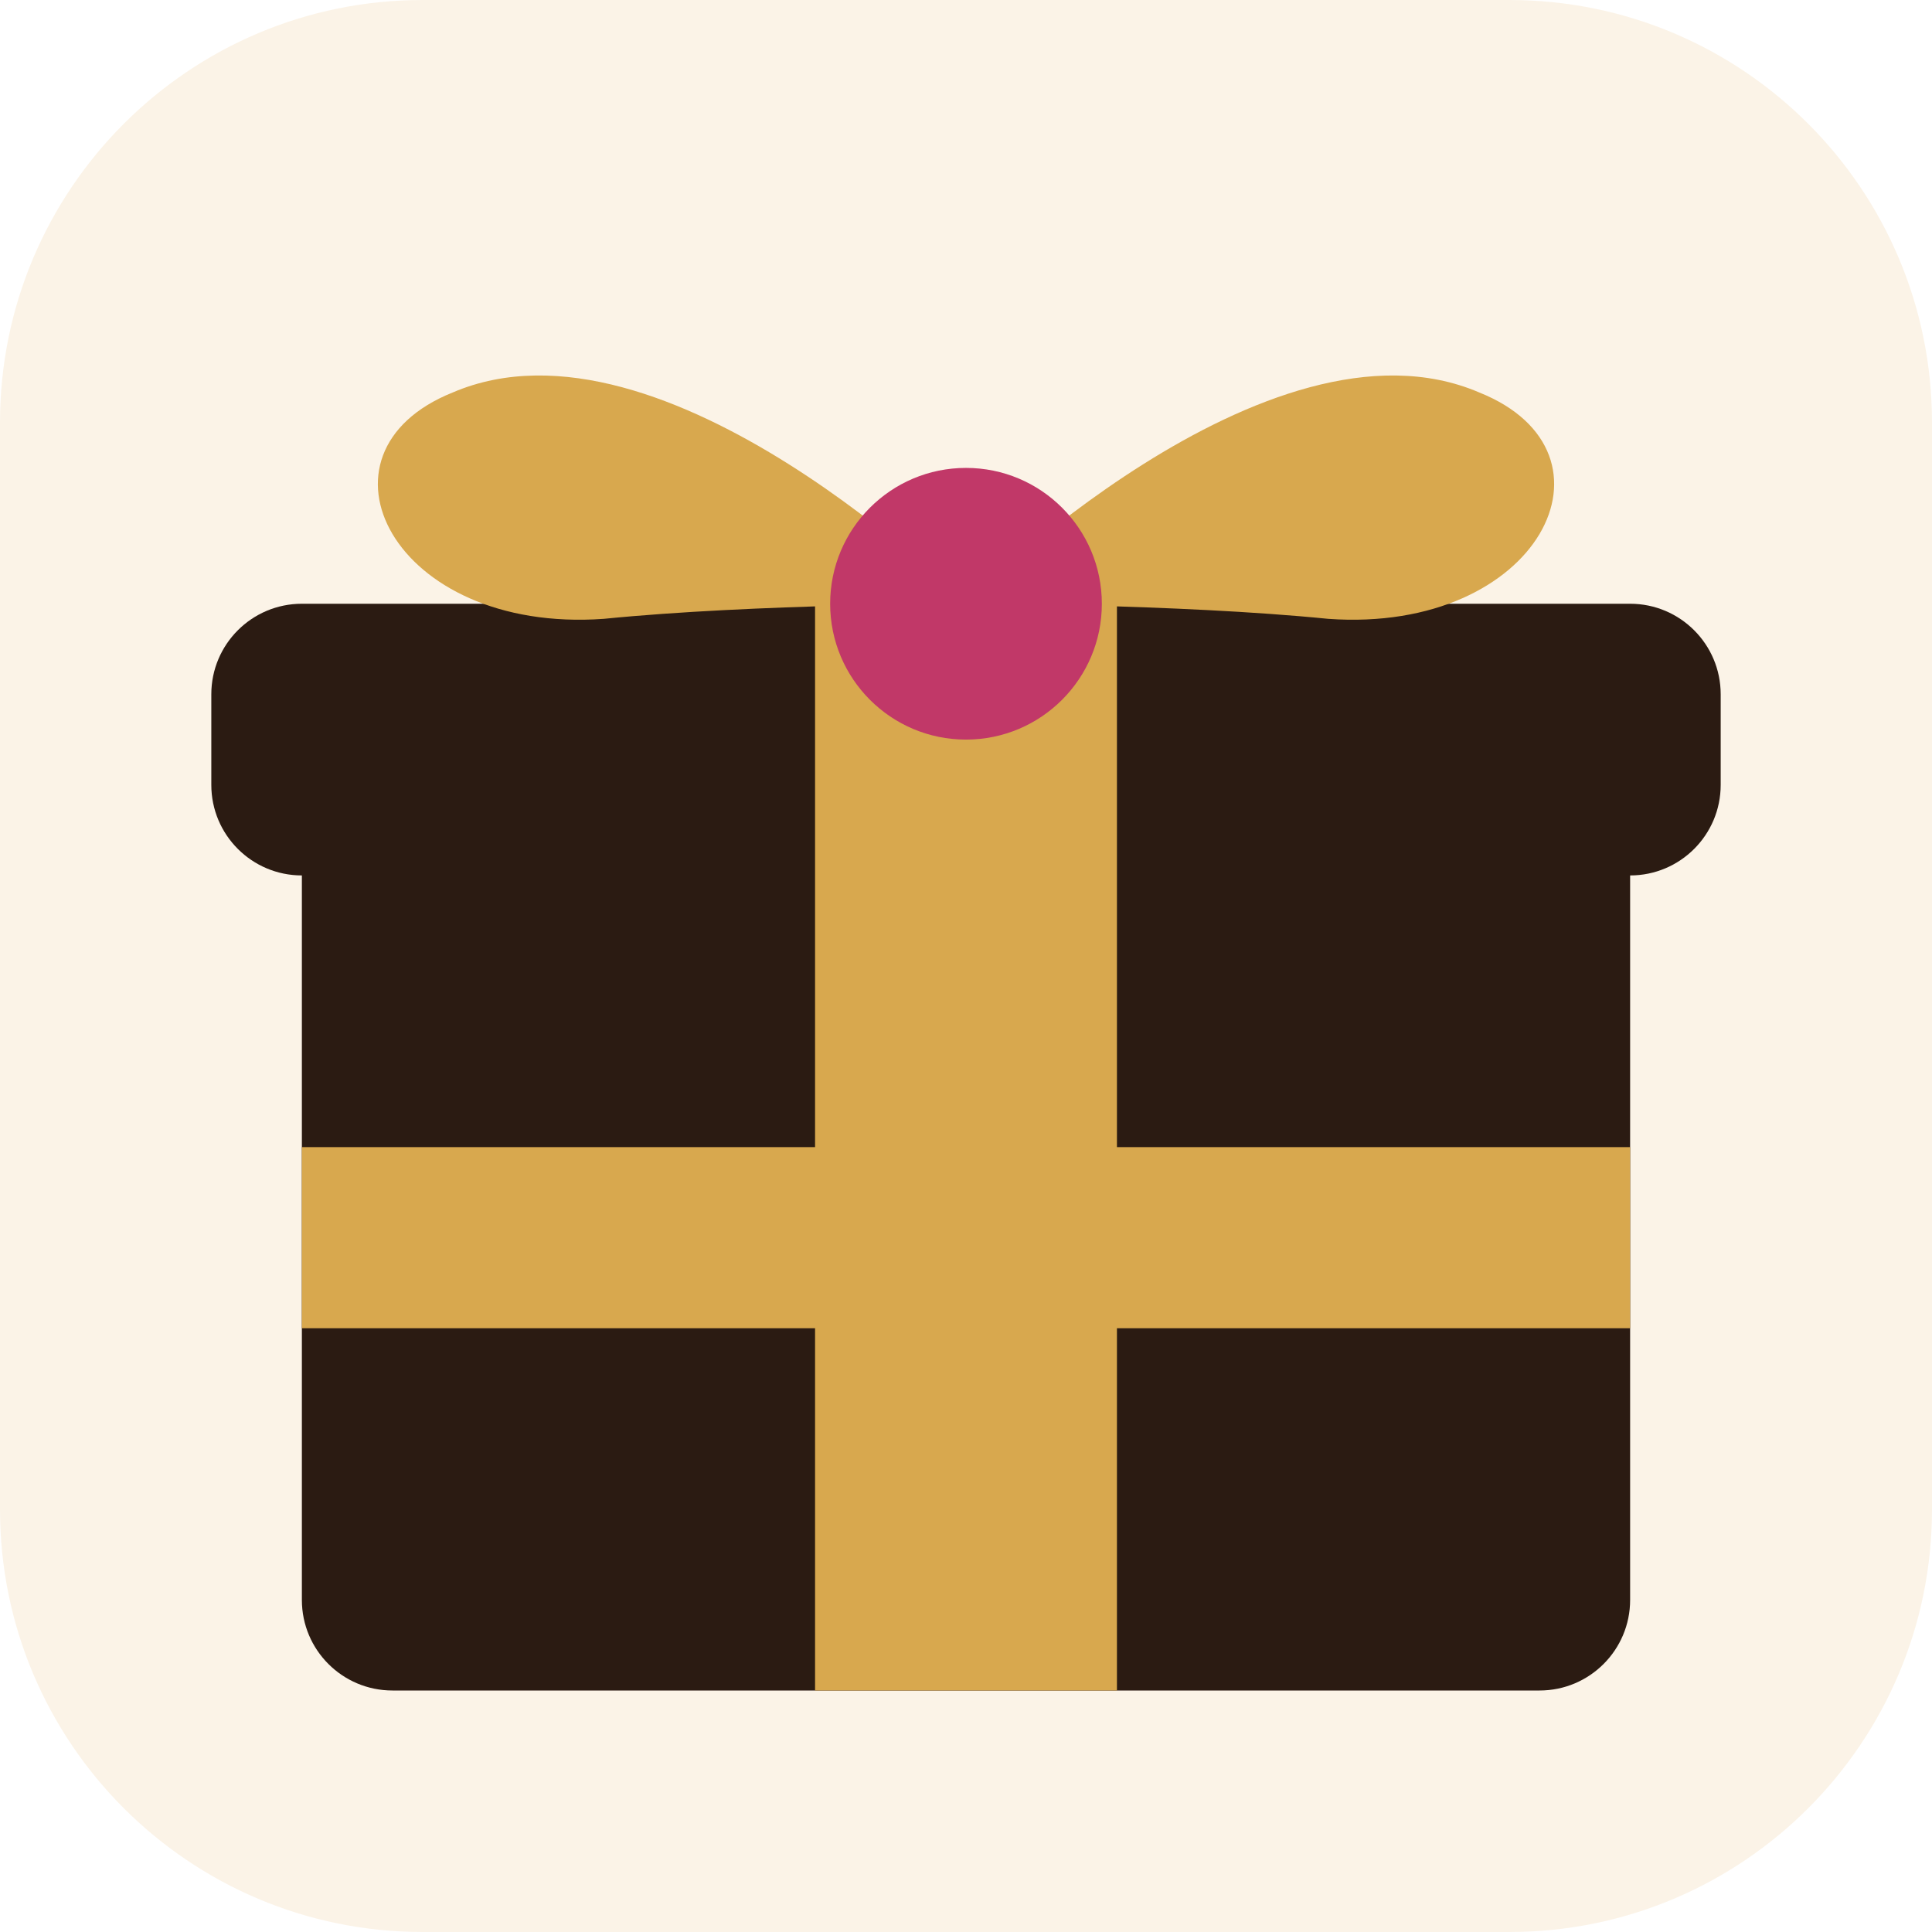
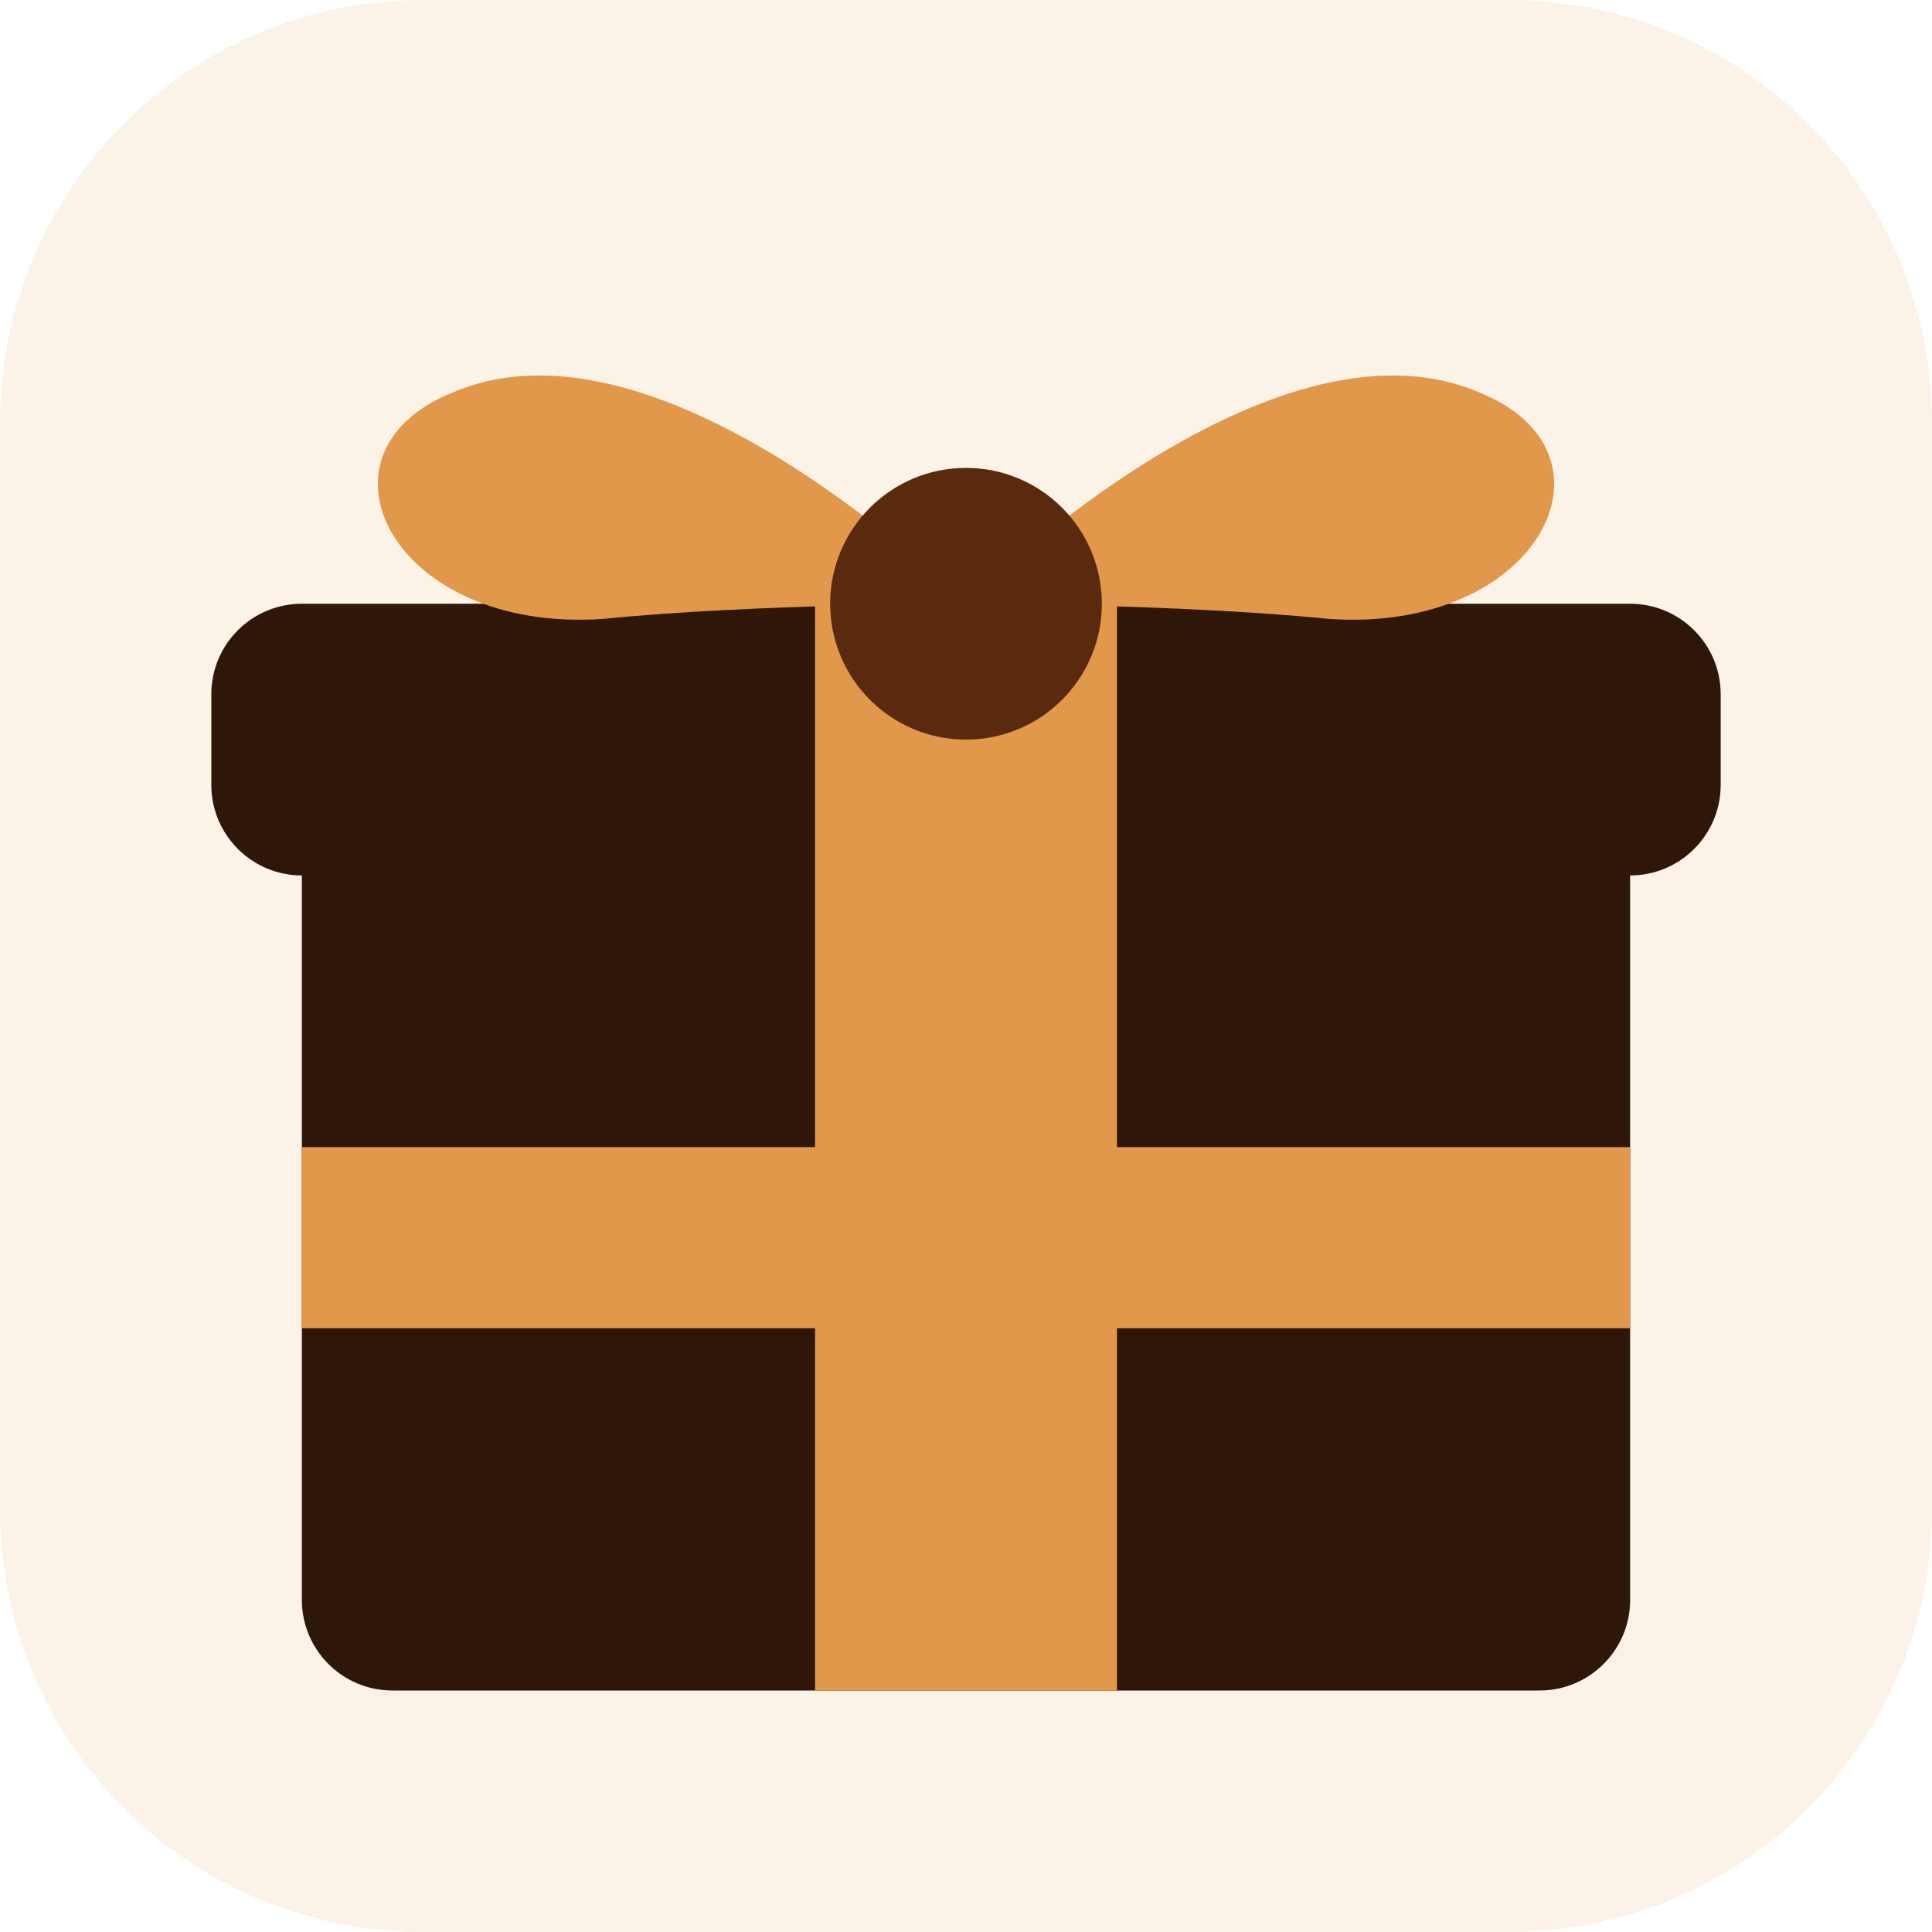
<svg xmlns="http://www.w3.org/2000/svg" viewBox="0 0 64 64" fill="none">
  <rect width="64" height="64" rx="14" fill="#FBF3E7" />
-   <rect x="7" y="20" width="50" height="9" rx="3" fill="#2B1B12" />
-   <rect x="10" y="26" width="44" height="30" rx="3" fill="#2B1B12" />
-   <rect x="27" y="20" width="10" height="36" fill="#D8A84E" />
-   <rect x="10" y="38" width="44" height="6" fill="#D8A84E" />
-   <path d="M32 20 C32 20 22 10 15 13 C10 15 13 21 20 20.5 C25 20 32 20 32 20 Z" fill="#D8A84E" />
-   <path d="M32 20 C32 20 42 10 49 13 C54 15 51 21 44 20.5 C39 20 32 20 32 20 Z" fill="#D8A84E" />
-   <circle cx="32" cy="20" r="4.5" fill="#C13868" />
+   <rect x="7" y="20" width="50" height="9" rx="3" fill="#2E1608" />
+   <rect x="10" y="26" width="44" height="30" rx="3" fill="#2E1608" />
+   <rect x="27" y="20" width="10" height="36" fill="#E2984B" />
+   <rect x="10" y="38" width="44" height="6" fill="#E2984B" />
+   <path d="M32 20 C32 20 22 10 15 13 C10 15 13 21 20 20.5 C25 20 32 20 32 20 Z" fill="#E2984B" />
+   <path d="M32 20 C32 20 42 10 49 13 C54 15 51 21 44 20.5 C39 20 32 20 32 20 Z" fill="#E2984B" />
+   <circle cx="32" cy="20" r="4.5" fill="#5A2A0F" />
</svg>
